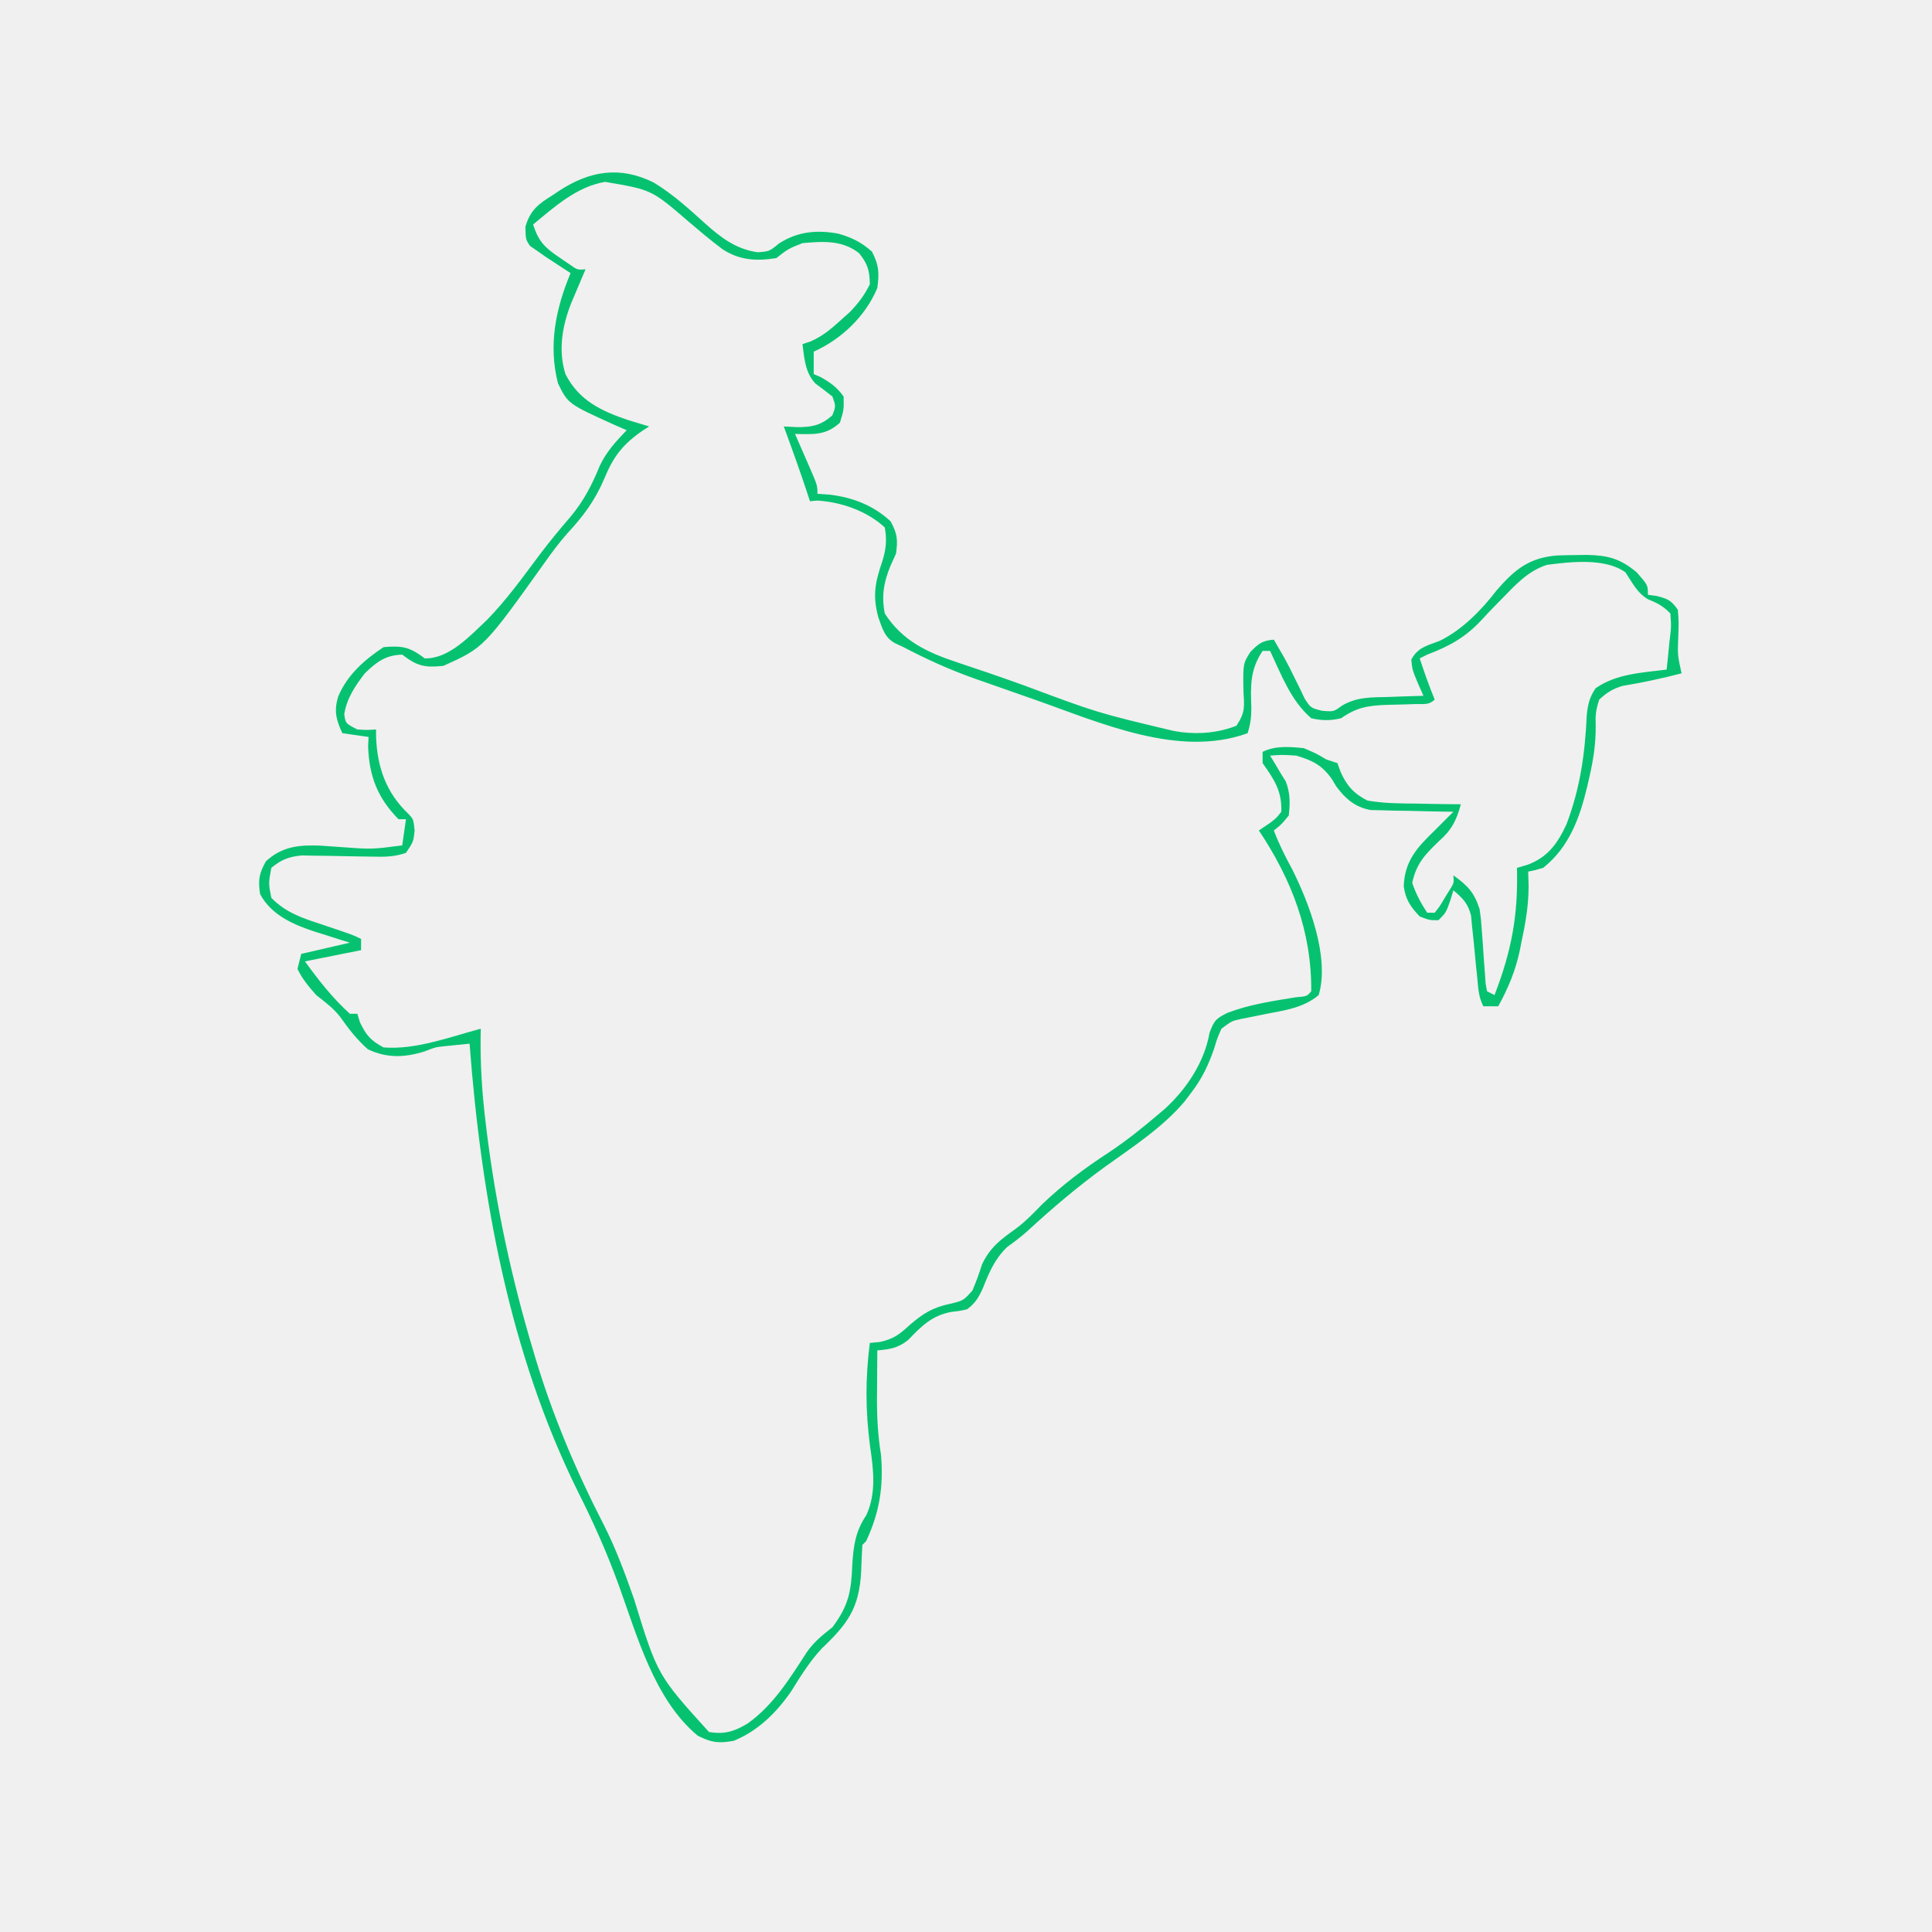
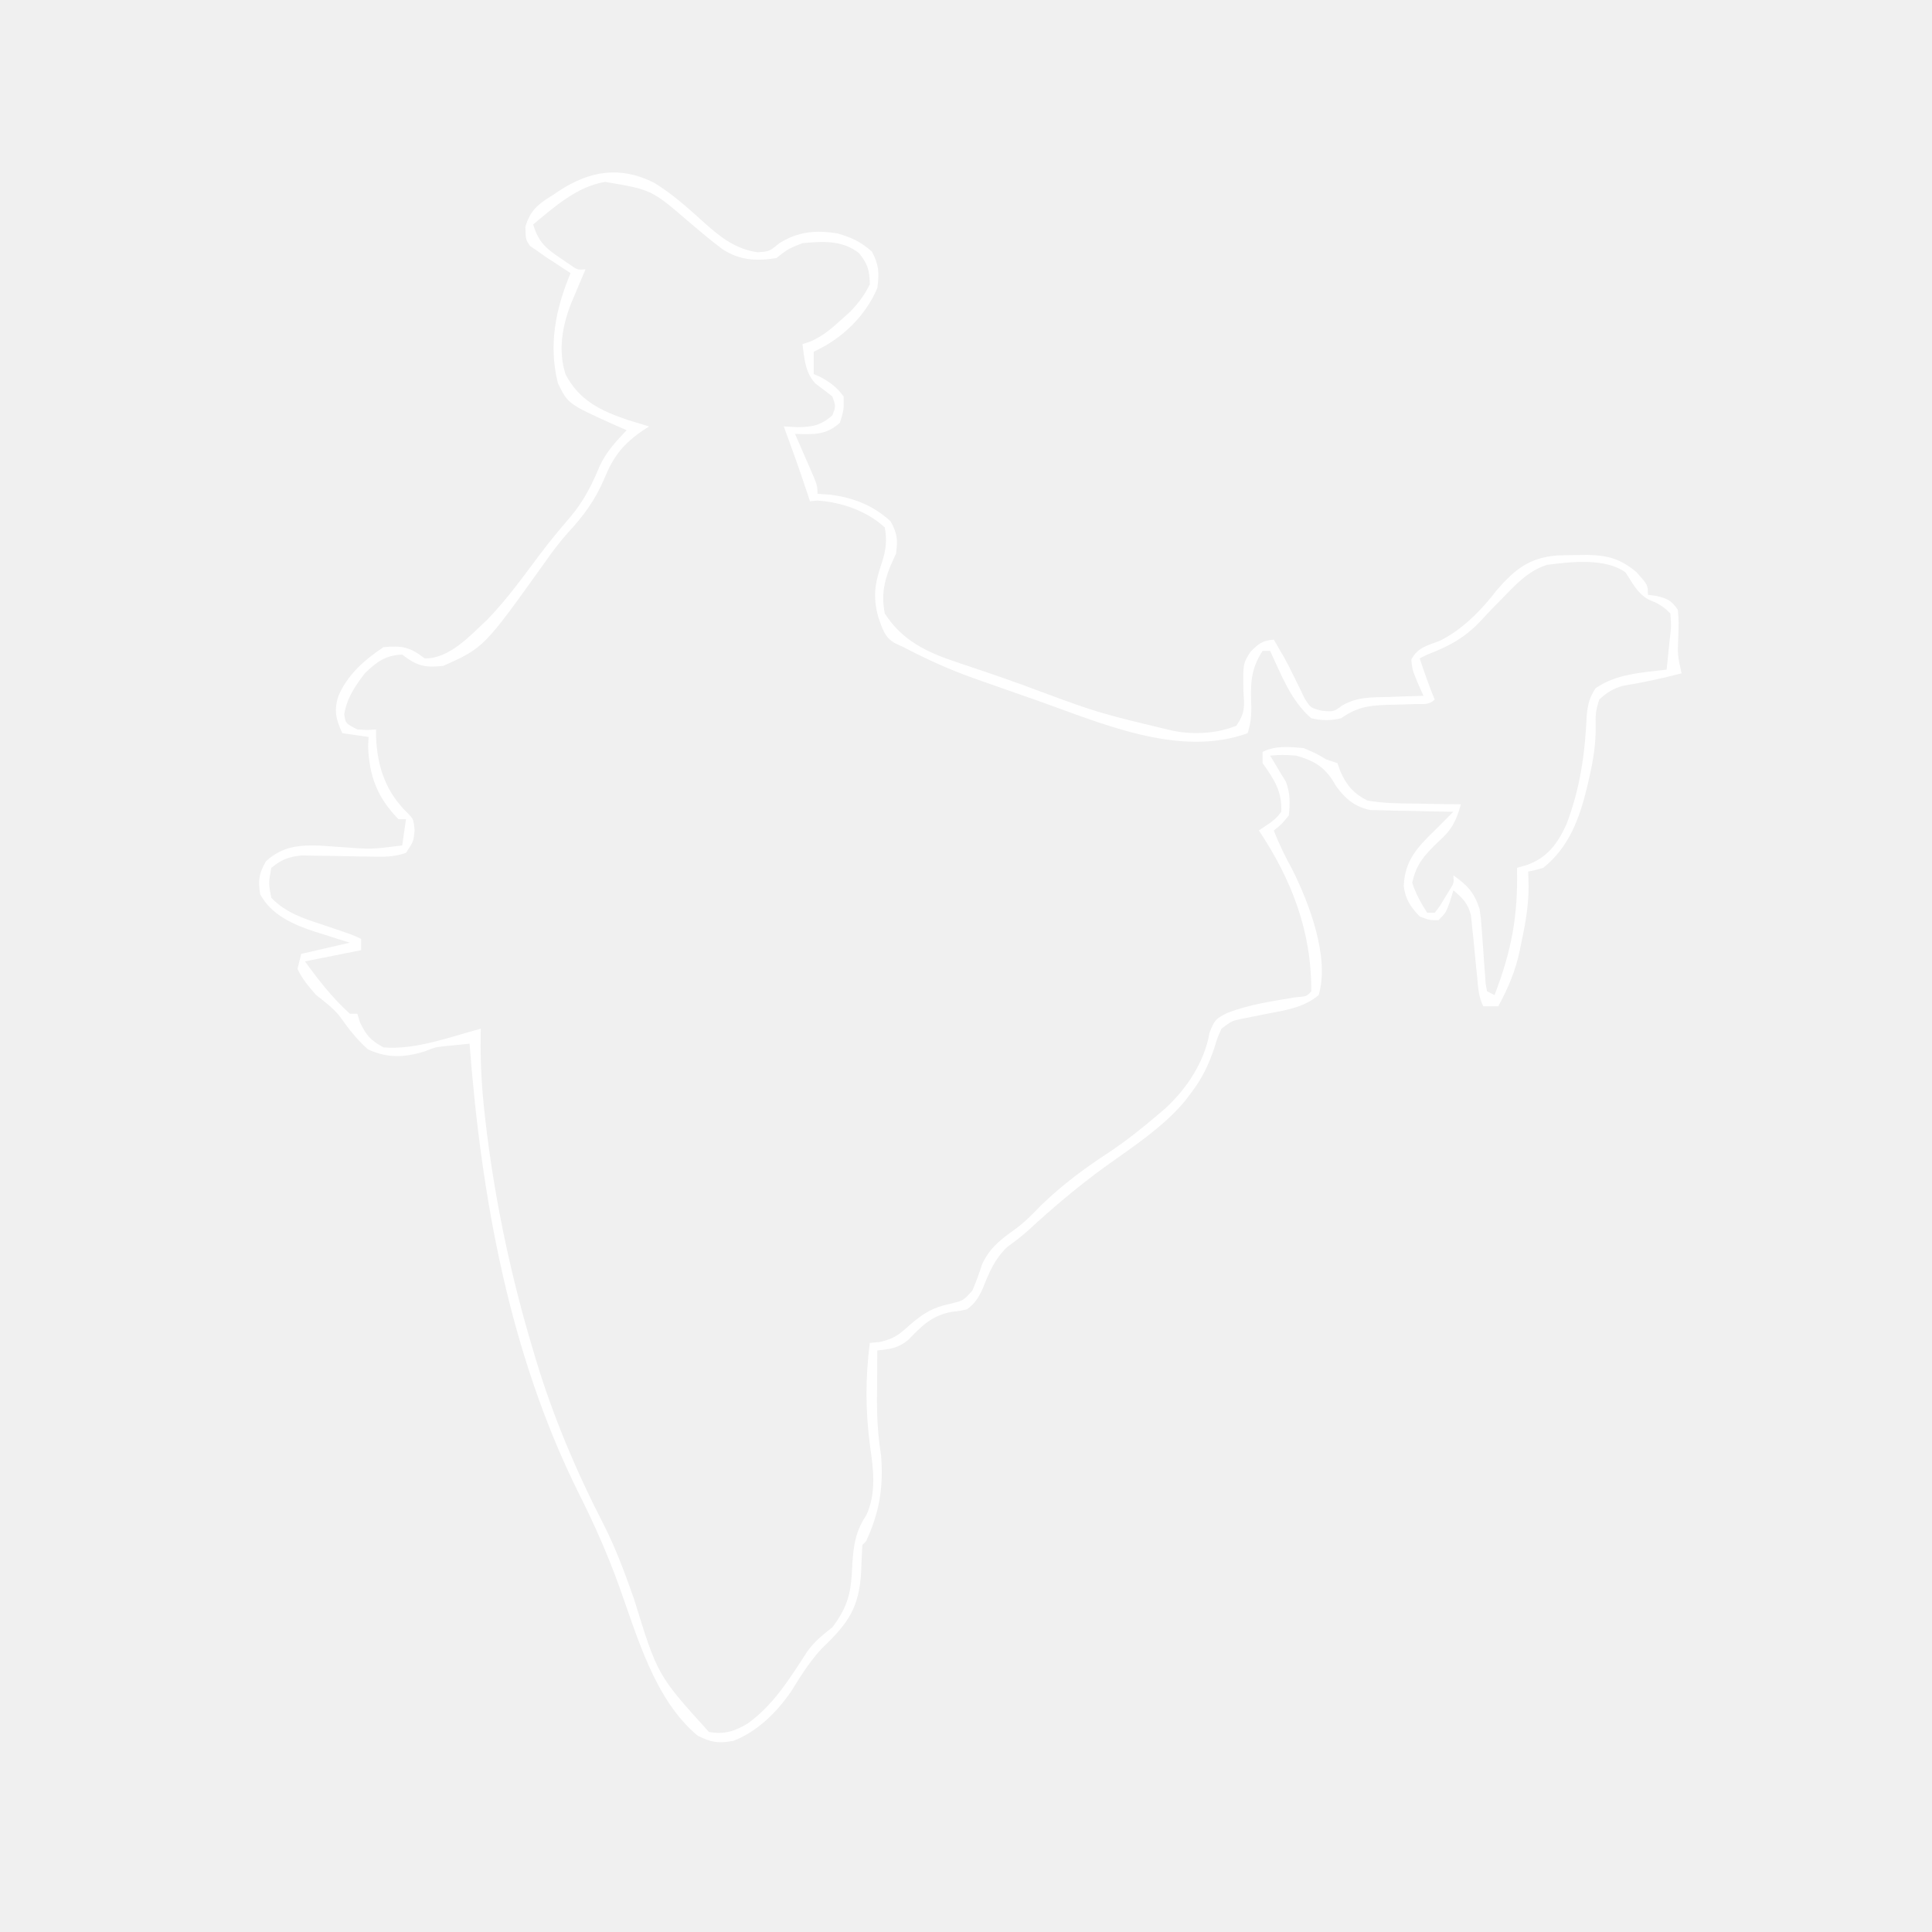
<svg xmlns="http://www.w3.org/2000/svg" width="108" height="108" viewBox="0 0 108 108" fill="none">
  <rect width="107.065" height="107.065" transform="translate(0.738281)" fill="" />
-   <path d="M36.548 10.207C37.597 10.842 38.506 11.668 39.413 12.489C40.302 13.284 41.136 13.925 42.35 14.102C43.007 14.054 43.007 14.054 43.553 13.605C44.6 12.941 45.63 12.843 46.847 13.057C47.626 13.282 48.129 13.525 48.741 14.063C49.136 14.819 49.158 15.257 49.042 16.102C48.384 17.674 47.045 18.959 45.487 19.657C45.487 20.07 45.487 20.485 45.487 20.911C45.608 20.963 45.729 21.015 45.853 21.068C46.423 21.385 46.773 21.636 47.16 22.166C47.173 22.911 47.173 22.911 46.951 23.63C46.16 24.35 45.471 24.277 44.442 24.257C44.532 24.463 44.623 24.67 44.716 24.883C44.834 25.153 44.951 25.424 45.069 25.695C45.129 25.831 45.189 25.967 45.25 26.107C45.696 27.137 45.696 27.137 45.696 27.603C45.933 27.62 46.171 27.637 46.415 27.655C47.708 27.82 48.827 28.255 49.787 29.145C50.161 29.828 50.195 30.178 50.088 30.948C49.932 31.291 49.932 31.291 49.774 31.641C49.398 32.566 49.27 33.309 49.46 34.294C50.433 35.811 51.824 36.468 53.473 37.013C53.843 37.138 54.214 37.263 54.585 37.389C54.901 37.495 54.901 37.495 55.223 37.603C55.898 37.834 56.57 38.072 57.241 38.313C61.342 39.844 61.342 39.844 65.588 40.855C65.733 40.879 65.879 40.903 66.029 40.927C67.072 41.056 68.137 40.958 69.117 40.568C69.622 39.81 69.556 39.512 69.509 38.62C69.485 37.097 69.485 37.097 69.901 36.438C70.359 35.979 70.569 35.804 71.208 35.758C71.376 36.049 71.376 36.049 71.548 36.346C71.624 36.477 71.701 36.609 71.78 36.744C71.976 37.098 72.159 37.459 72.335 37.824C72.438 38.031 72.54 38.237 72.645 38.45C72.787 38.747 72.787 38.747 72.931 39.05C73.27 39.573 73.27 39.573 73.902 39.733C74.554 39.788 74.554 39.788 75.026 39.44C75.873 38.944 76.687 38.985 77.651 38.96C77.836 38.953 78.021 38.946 78.211 38.938C78.665 38.921 79.118 38.908 79.572 38.895C79.47 38.665 79.367 38.435 79.262 38.198C78.945 37.431 78.945 37.431 78.893 36.869C79.267 36.176 79.775 36.099 80.49 35.819C81.747 35.198 82.814 34.107 83.663 33C84.67 31.838 85.484 31.169 87.063 31.05C87.437 31.037 87.811 31.03 88.185 31.027C88.367 31.025 88.548 31.022 88.735 31.02C89.89 31.046 90.577 31.229 91.492 31.994C92.119 32.705 92.119 32.705 92.119 33.249C92.278 33.27 92.438 33.292 92.603 33.314C93.237 33.476 93.418 33.556 93.792 34.085C93.846 34.765 93.846 34.765 93.818 35.549C93.774 36.614 93.774 36.614 94.001 37.64C92.911 37.923 91.829 38.156 90.717 38.338C90.158 38.499 89.828 38.711 89.4 39.104C89.204 39.692 89.178 39.993 89.2 40.595C89.211 41.596 89.063 42.508 88.838 43.482C88.801 43.646 88.764 43.809 88.725 43.978C88.302 45.732 87.72 47.356 86.264 48.514C85.814 48.644 85.814 48.644 85.427 48.723C85.435 48.992 85.442 49.261 85.45 49.539C85.449 50.596 85.285 51.574 85.061 52.605C85.028 52.772 84.996 52.938 84.962 53.111C84.716 54.268 84.321 55.212 83.754 56.251C83.478 56.251 83.202 56.251 82.918 56.251C82.652 55.719 82.636 55.271 82.581 54.678C82.545 54.332 82.545 54.332 82.508 53.978C82.459 53.491 82.412 53.004 82.368 52.516C82.343 52.285 82.319 52.054 82.293 51.816C82.273 51.603 82.252 51.392 82.231 51.173C82.052 50.493 81.775 50.217 81.245 49.769C81.155 50.066 81.155 50.066 81.062 50.37C80.827 51.023 80.827 51.023 80.409 51.441C79.912 51.441 79.912 51.441 79.363 51.232C78.854 50.696 78.565 50.28 78.47 49.535C78.522 48.123 79.221 47.371 80.2 46.423C80.388 46.234 80.577 46.045 80.771 45.851C80.928 45.695 81.084 45.538 81.245 45.377C81.016 45.374 81.016 45.374 80.782 45.371C80.087 45.36 79.392 45.343 78.697 45.325C78.456 45.322 78.215 45.319 77.968 45.316C77.619 45.306 77.619 45.306 77.263 45.295C77.049 45.291 76.836 45.287 76.616 45.282C75.745 45.116 75.212 44.658 74.692 43.952C74.621 43.831 74.549 43.711 74.475 43.587C73.931 42.795 73.395 42.514 72.463 42.24C71.669 42.188 71.669 42.188 70.999 42.24C71.094 42.396 71.189 42.551 71.286 42.711C71.454 42.996 71.454 42.996 71.626 43.286C71.708 43.415 71.79 43.545 71.874 43.678C72.13 44.347 72.12 44.878 72.044 45.586C71.626 46.096 71.626 46.096 71.208 46.423C71.494 47.179 71.84 47.87 72.227 48.579C73.179 50.473 74.34 53.509 73.717 55.624C72.87 56.341 71.824 56.475 70.763 56.682C70.427 56.749 70.091 56.816 69.755 56.886C69.608 56.914 69.46 56.943 69.308 56.973C68.844 57.083 68.844 57.083 68.28 57.506C68.052 58.015 68.052 58.015 67.875 58.603C67.556 59.531 67.207 60.274 66.607 61.06C66.42 61.308 66.42 61.308 66.229 61.561C64.987 63.038 63.29 64.131 61.733 65.251C60.231 66.346 58.825 67.536 57.46 68.795C57.082 69.132 56.707 69.421 56.296 69.713C55.587 70.405 55.298 71.121 54.934 72.034C54.691 72.555 54.518 72.847 54.061 73.189C53.654 73.283 53.654 73.283 53.198 73.333C52.097 73.537 51.524 74.117 50.765 74.908C50.194 75.362 49.758 75.423 49.042 75.489C49.036 76.191 49.032 76.892 49.029 77.593C49.027 77.791 49.025 77.988 49.024 78.191C49.02 79.266 49.078 80.28 49.251 81.344C49.395 83.113 49.168 84.541 48.415 86.154C48.346 86.223 48.277 86.292 48.206 86.363C48.178 86.859 48.157 87.356 48.14 87.853C48.027 89.899 47.398 90.76 45.937 92.153C45.257 92.883 44.749 93.708 44.224 94.553C43.401 95.743 42.355 96.775 41.004 97.315C40.149 97.465 39.777 97.414 39.005 97.028C36.574 95.012 35.615 91.436 34.574 88.572C33.931 86.803 33.186 85.129 32.339 83.448C28.472 75.671 26.903 66.935 26.249 58.342C25.948 58.371 25.648 58.402 25.347 58.433C25.18 58.45 25.012 58.466 24.84 58.484C24.332 58.54 24.332 58.54 23.739 58.773C22.616 59.124 21.637 59.161 20.564 58.656C19.942 58.103 19.5 57.529 19.021 56.853C18.638 56.352 18.168 56.015 17.675 55.624C17.272 55.167 16.885 54.715 16.63 54.16C16.733 53.746 16.733 53.746 16.839 53.323C17.736 53.116 18.633 52.909 19.557 52.696C19.345 52.63 19.134 52.565 18.915 52.497C18.633 52.407 18.35 52.316 18.067 52.226C17.928 52.183 17.789 52.14 17.646 52.096C16.426 51.701 15.165 51.161 14.539 49.978C14.423 49.2 14.475 48.835 14.865 48.148C15.767 47.315 16.715 47.224 17.898 47.271C18.282 47.295 18.665 47.322 19.048 47.351C20.773 47.48 20.773 47.48 22.485 47.259C22.554 46.776 22.623 46.293 22.694 45.795C22.556 45.795 22.418 45.795 22.276 45.795C21.099 44.594 20.637 43.391 20.577 41.718C20.585 41.545 20.594 41.373 20.603 41.195C20.12 41.126 19.637 41.057 19.139 40.986C18.777 40.224 18.659 39.704 18.917 38.908C19.43 37.708 20.372 36.888 21.439 36.176C22.495 36.08 22.92 36.175 23.739 36.804C25.104 36.842 26.296 35.522 27.229 34.647C28.327 33.523 29.241 32.244 30.182 30.988C30.729 30.262 31.302 29.572 31.895 28.884C32.639 27.991 33.088 27.11 33.527 26.04C33.904 25.242 34.425 24.683 35.032 24.048C34.832 23.962 34.633 23.875 34.428 23.786C31.755 22.58 31.755 22.58 31.192 21.431C30.644 19.295 31.064 17.258 31.895 15.265C31.766 15.182 31.638 15.099 31.505 15.013C31.252 14.847 31.252 14.847 30.993 14.677C30.826 14.568 30.658 14.459 30.486 14.346C30.252 14.18 30.252 14.18 30.013 14.011C29.885 13.923 29.757 13.836 29.625 13.747C29.386 13.383 29.386 13.383 29.37 12.675C29.648 11.739 30.093 11.405 30.889 10.913C31.007 10.833 31.125 10.754 31.247 10.672C32.974 9.542 34.668 9.269 36.548 10.207ZM29.804 12.547C30.088 13.48 30.462 13.852 31.267 14.389C31.546 14.579 31.546 14.579 31.829 14.773C32.28 15.091 32.28 15.091 32.731 15.056C32.622 15.313 32.622 15.313 32.51 15.575C32.415 15.801 32.32 16.026 32.222 16.258C32.127 16.482 32.032 16.705 31.935 16.935C31.434 18.203 31.187 19.585 31.612 20.918C32.37 22.393 33.604 22.974 35.123 23.486C35.51 23.606 35.898 23.724 36.286 23.839C36.175 23.91 36.064 23.981 35.95 24.054C34.821 24.829 34.289 25.511 33.777 26.766C33.258 27.98 32.611 28.851 31.713 29.819C31.259 30.331 30.865 30.86 30.47 31.419C27.054 36.201 27.054 36.201 24.785 37.222C23.723 37.334 23.308 37.226 22.485 36.594C21.561 36.618 21.043 37.007 20.394 37.64C19.843 38.361 19.4 39.013 19.244 39.914C19.314 40.439 19.314 40.439 19.976 40.777C20.524 40.812 20.524 40.812 21.021 40.777C21.022 40.989 21.022 40.989 21.023 41.206C21.093 42.899 21.581 44.309 22.835 45.501C23.112 45.795 23.112 45.795 23.178 46.423C23.112 47.05 23.112 47.05 22.694 47.677C21.996 47.91 21.496 47.901 20.761 47.885C20.375 47.88 20.375 47.88 19.981 47.874C19.439 47.865 18.896 47.854 18.354 47.842C18.096 47.839 17.838 47.836 17.572 47.833C17.337 47.828 17.101 47.823 16.858 47.819C16.124 47.896 15.738 48.05 15.166 48.514C15.008 49.376 15.008 49.376 15.166 50.187C15.984 51.029 16.94 51.334 18.028 51.69C19.749 52.269 19.749 52.269 20.185 52.487C20.185 52.694 20.185 52.901 20.185 53.114C19.15 53.321 18.114 53.528 17.048 53.742C17.821 54.809 18.581 55.782 19.557 56.669C19.695 56.669 19.833 56.669 19.976 56.669C20.047 56.902 20.047 56.902 20.119 57.14C20.471 57.877 20.716 58.159 21.439 58.551C23.225 58.699 25.165 57.962 26.876 57.506C26.873 57.657 26.87 57.809 26.867 57.965C26.851 59.512 26.941 61.015 27.125 62.55C27.152 62.784 27.18 63.017 27.208 63.258C27.727 67.414 28.599 71.479 29.804 75.489C29.851 75.65 29.899 75.81 29.948 75.975C30.917 79.191 32.239 82.304 33.778 85.288C34.446 86.611 34.944 87.973 35.437 89.369C36.754 93.644 36.754 93.644 39.632 96.819C40.503 96.967 41.05 96.788 41.788 96.348C43.222 95.331 44.148 93.831 45.091 92.375C45.511 91.765 45.958 91.424 46.533 90.963C47.444 89.749 47.587 88.953 47.644 87.461C47.712 86.383 47.825 85.599 48.428 84.698C48.995 83.464 48.828 82.146 48.637 80.848C48.377 78.873 48.369 77.049 48.624 75.071C48.904 75.044 48.904 75.044 49.189 75.017C49.976 74.84 50.283 74.591 50.872 74.052C51.611 73.418 52.142 73.089 53.093 72.888C53.85 72.708 53.85 72.708 54.356 72.144C54.564 71.662 54.737 71.18 54.897 70.68C55.34 69.728 55.95 69.282 56.785 68.685C57.326 68.284 57.773 67.816 58.243 67.334C59.415 66.208 60.647 65.292 62.008 64.407C62.964 63.767 63.852 63.062 64.725 62.315C64.861 62.2 64.996 62.084 65.136 61.966C66.345 60.854 67.332 59.365 67.614 57.728C67.89 57.016 67.969 56.944 68.62 56.617C69.836 56.153 71.125 55.963 72.404 55.752C73.056 55.697 73.056 55.697 73.299 55.414C73.326 52.071 72.202 49.169 70.371 46.423C70.583 46.28 70.794 46.138 71.012 45.991C71.363 45.715 71.363 45.715 71.626 45.377C71.668 44.222 71.229 43.579 70.581 42.659C70.581 42.452 70.581 42.245 70.581 42.031C71.302 41.671 72.091 41.744 72.881 41.822C73.586 42.123 73.586 42.123 74.135 42.45C74.342 42.519 74.549 42.588 74.763 42.659C74.847 42.892 74.847 42.892 74.933 43.129C75.27 43.91 75.686 44.368 76.436 44.75C77.332 44.907 78.219 44.915 79.128 44.92C79.372 44.925 79.615 44.93 79.866 44.936C80.465 44.948 81.064 44.956 81.663 44.959C81.409 45.889 81.144 46.401 80.422 47.037C79.644 47.786 79.174 48.282 78.945 49.35C79.145 49.962 79.43 50.485 79.781 51.023C79.919 51.023 80.057 51.023 80.2 51.023C80.485 50.664 80.485 50.664 80.749 50.213C80.842 50.062 80.935 49.912 81.031 49.757C81.278 49.365 81.278 49.365 81.245 48.932C82.042 49.499 82.408 49.887 82.709 50.814C82.788 51.352 82.788 51.352 82.827 51.915C82.85 52.22 82.85 52.22 82.874 52.531C82.904 52.958 82.933 53.385 82.962 53.812C82.986 54.115 82.986 54.115 83.01 54.425C83.022 54.609 83.035 54.794 83.048 54.985C83.074 55.127 83.1 55.269 83.127 55.414C83.265 55.483 83.403 55.553 83.545 55.624C84.498 53.149 84.868 51.18 84.8 48.514C84.994 48.458 85.187 48.401 85.386 48.343C86.511 47.926 87.058 47.169 87.559 46.098C88.334 44.073 88.606 42.119 88.701 39.962C88.769 39.347 88.854 38.988 89.191 38.477C90.353 37.66 91.791 37.604 93.165 37.431C93.222 36.921 93.273 36.412 93.321 35.902C93.338 35.758 93.355 35.613 93.373 35.464C93.424 34.988 93.424 34.988 93.374 34.294C92.968 33.873 92.654 33.714 92.119 33.497C91.51 33.135 91.253 32.578 90.864 31.994C89.727 31.179 87.808 31.403 86.473 31.576C85.375 31.932 84.685 32.732 83.894 33.536C83.768 33.664 83.641 33.793 83.511 33.925C83.262 34.182 83.016 34.443 82.774 34.707C81.879 35.655 80.993 36.133 79.781 36.594C79.643 36.663 79.505 36.733 79.363 36.804C79.617 37.582 79.888 38.346 80.2 39.104C79.88 39.423 79.582 39.347 79.138 39.357C78.964 39.363 78.79 39.369 78.611 39.375C78.244 39.386 77.878 39.395 77.511 39.403C76.473 39.441 75.844 39.54 74.972 40.149C74.386 40.292 73.886 40.289 73.299 40.149C72.164 39.177 71.626 37.717 70.999 36.385C70.861 36.385 70.723 36.385 70.581 36.385C69.88 37.436 69.904 38.318 69.951 39.563C69.953 40.087 69.899 40.489 69.744 40.986C65.882 42.39 61.477 40.385 57.825 39.104C57.603 39.027 57.381 38.95 57.153 38.87C56.457 38.628 55.762 38.383 55.067 38.137C54.852 38.061 54.638 37.986 54.416 37.909C53.058 37.422 51.783 36.846 50.506 36.176C50.353 36.105 50.201 36.034 50.044 35.961C49.437 35.632 49.326 35.124 49.097 34.502C48.778 33.327 48.91 32.582 49.301 31.442C49.527 30.742 49.591 30.21 49.46 29.485C48.463 28.564 47.033 28.064 45.683 27.982C45.55 27.995 45.416 28.008 45.278 28.021C45.242 27.912 45.207 27.803 45.17 27.69C44.744 26.396 44.285 25.117 43.814 23.839C44.069 23.852 44.323 23.865 44.585 23.878C45.397 23.875 45.911 23.775 46.533 23.211C46.725 22.707 46.725 22.707 46.533 22.166C46.22 21.921 45.906 21.676 45.585 21.441C45.012 20.842 44.961 20.035 44.86 19.238C45.01 19.188 45.161 19.137 45.316 19.085C45.989 18.783 46.432 18.414 46.977 17.918C47.154 17.759 47.332 17.601 47.514 17.437C47.99 16.945 48.32 16.504 48.624 15.893C48.608 15.119 48.511 14.757 48.023 14.154C47.09 13.414 45.997 13.488 44.86 13.592C44.061 13.908 44.061 13.908 43.396 14.429C42.279 14.604 41.35 14.556 40.39 13.932C39.731 13.442 39.108 12.911 38.483 12.38C36.425 10.607 36.425 10.607 33.823 10.167C32.234 10.438 31.012 11.551 29.804 12.547Z" fill="#06C270" />
+   <path d="M36.548 10.207C37.597 10.842 38.506 11.668 39.413 12.489C40.302 13.284 41.136 13.925 42.35 14.102C43.007 14.054 43.007 14.054 43.553 13.605C44.6 12.941 45.63 12.843 46.847 13.057C47.626 13.282 48.129 13.525 48.741 14.063C49.136 14.819 49.158 15.257 49.042 16.102C48.384 17.674 47.045 18.959 45.487 19.657C45.487 20.07 45.487 20.485 45.487 20.911C45.608 20.963 45.729 21.015 45.853 21.068C46.423 21.385 46.773 21.636 47.16 22.166C47.173 22.911 47.173 22.911 46.951 23.63C46.16 24.35 45.471 24.277 44.442 24.257C44.532 24.463 44.623 24.67 44.716 24.883C44.834 25.153 44.951 25.424 45.069 25.695C45.129 25.831 45.189 25.967 45.25 26.107C45.696 27.137 45.696 27.137 45.696 27.603C45.933 27.62 46.171 27.637 46.415 27.655C47.708 27.82 48.827 28.255 49.787 29.145C50.161 29.828 50.195 30.178 50.088 30.948C49.932 31.291 49.932 31.291 49.774 31.641C49.398 32.566 49.27 33.309 49.46 34.294C50.433 35.811 51.824 36.468 53.473 37.013C53.843 37.138 54.214 37.263 54.585 37.389C54.901 37.495 54.901 37.495 55.223 37.603C55.898 37.834 56.57 38.072 57.241 38.313C61.342 39.844 61.342 39.844 65.588 40.855C65.733 40.879 65.879 40.903 66.029 40.927C67.072 41.056 68.137 40.958 69.117 40.568C69.622 39.81 69.556 39.512 69.509 38.62C69.485 37.097 69.485 37.097 69.901 36.438C70.359 35.979 70.569 35.804 71.208 35.758C71.376 36.049 71.376 36.049 71.548 36.346C71.624 36.477 71.701 36.609 71.78 36.744C71.976 37.098 72.159 37.459 72.335 37.824C72.438 38.031 72.54 38.237 72.645 38.45C72.787 38.747 72.787 38.747 72.931 39.05C73.27 39.573 73.27 39.573 73.902 39.733C74.554 39.788 74.554 39.788 75.026 39.44C75.873 38.944 76.687 38.985 77.651 38.96C77.836 38.953 78.021 38.946 78.211 38.938C78.665 38.921 79.118 38.908 79.572 38.895C79.47 38.665 79.367 38.435 79.262 38.198C78.945 37.431 78.945 37.431 78.893 36.869C79.267 36.176 79.775 36.099 80.49 35.819C81.747 35.198 82.814 34.107 83.663 33C84.67 31.838 85.484 31.169 87.063 31.05C87.437 31.037 87.811 31.03 88.185 31.027C88.367 31.025 88.548 31.022 88.735 31.02C89.89 31.046 90.577 31.229 91.492 31.994C92.119 32.705 92.119 32.705 92.119 33.249C92.278 33.27 92.438 33.292 92.603 33.314C93.237 33.476 93.418 33.556 93.792 34.085C93.846 34.765 93.846 34.765 93.818 35.549C93.774 36.614 93.774 36.614 94.001 37.64C92.911 37.923 91.829 38.156 90.717 38.338C90.158 38.499 89.828 38.711 89.4 39.104C89.204 39.692 89.178 39.993 89.2 40.595C89.211 41.596 89.063 42.508 88.838 43.482C88.801 43.646 88.764 43.809 88.725 43.978C88.302 45.732 87.72 47.356 86.264 48.514C85.814 48.644 85.814 48.644 85.427 48.723C85.435 48.992 85.442 49.261 85.45 49.539C85.449 50.596 85.285 51.574 85.061 52.605C85.028 52.772 84.996 52.938 84.962 53.111C84.716 54.268 84.321 55.212 83.754 56.251C83.478 56.251 83.202 56.251 82.918 56.251C82.652 55.719 82.636 55.271 82.581 54.678C82.545 54.332 82.545 54.332 82.508 53.978C82.459 53.491 82.412 53.004 82.368 52.516C82.343 52.285 82.319 52.054 82.293 51.816C82.273 51.603 82.252 51.392 82.231 51.173C82.052 50.493 81.775 50.217 81.245 49.769C81.155 50.066 81.155 50.066 81.062 50.37C80.827 51.023 80.827 51.023 80.409 51.441C79.912 51.441 79.912 51.441 79.363 51.232C78.854 50.696 78.565 50.28 78.47 49.535C78.522 48.123 79.221 47.371 80.2 46.423C80.388 46.234 80.577 46.045 80.771 45.851C80.928 45.695 81.084 45.538 81.245 45.377C81.016 45.374 81.016 45.374 80.782 45.371C80.087 45.36 79.392 45.343 78.697 45.325C78.456 45.322 78.215 45.319 77.968 45.316C77.619 45.306 77.619 45.306 77.263 45.295C77.049 45.291 76.836 45.287 76.616 45.282C75.745 45.116 75.212 44.658 74.692 43.952C74.621 43.831 74.549 43.711 74.475 43.587C73.931 42.795 73.395 42.514 72.463 42.24C71.669 42.188 71.669 42.188 70.999 42.24C71.094 42.396 71.189 42.551 71.286 42.711C71.454 42.996 71.454 42.996 71.626 43.286C71.708 43.415 71.79 43.545 71.874 43.678C72.13 44.347 72.12 44.878 72.044 45.586C71.626 46.096 71.626 46.096 71.208 46.423C71.494 47.179 71.84 47.87 72.227 48.579C73.179 50.473 74.34 53.509 73.717 55.624C72.87 56.341 71.824 56.475 70.763 56.682C70.427 56.749 70.091 56.816 69.755 56.886C69.608 56.914 69.46 56.943 69.308 56.973C68.844 57.083 68.844 57.083 68.28 57.506C68.052 58.015 68.052 58.015 67.875 58.603C67.556 59.531 67.207 60.274 66.607 61.06C66.42 61.308 66.42 61.308 66.229 61.561C64.987 63.038 63.29 64.131 61.733 65.251C60.231 66.346 58.825 67.536 57.46 68.795C57.082 69.132 56.707 69.421 56.296 69.713C55.587 70.405 55.298 71.121 54.934 72.034C54.691 72.555 54.518 72.847 54.061 73.189C53.654 73.283 53.654 73.283 53.198 73.333C52.097 73.537 51.524 74.117 50.765 74.908C50.194 75.362 49.758 75.423 49.042 75.489C49.036 76.191 49.032 76.892 49.029 77.593C49.027 77.791 49.025 77.988 49.024 78.191C49.02 79.266 49.078 80.28 49.251 81.344C49.395 83.113 49.168 84.541 48.415 86.154C48.346 86.223 48.277 86.292 48.206 86.363C48.178 86.859 48.157 87.356 48.14 87.853C48.027 89.899 47.398 90.76 45.937 92.153C45.257 92.883 44.749 93.708 44.224 94.553C43.401 95.743 42.355 96.775 41.004 97.315C40.149 97.465 39.777 97.414 39.005 97.028C36.574 95.012 35.615 91.436 34.574 88.572C33.931 86.803 33.186 85.129 32.339 83.448C28.472 75.671 26.903 66.935 26.249 58.342C25.948 58.371 25.648 58.402 25.347 58.433C25.18 58.45 25.012 58.466 24.84 58.484C24.332 58.54 24.332 58.54 23.739 58.773C22.616 59.124 21.637 59.161 20.564 58.656C19.942 58.103 19.5 57.529 19.021 56.853C18.638 56.352 18.168 56.015 17.675 55.624C17.272 55.167 16.885 54.715 16.63 54.16C16.733 53.746 16.733 53.746 16.839 53.323C17.736 53.116 18.633 52.909 19.557 52.696C19.345 52.63 19.134 52.565 18.915 52.497C18.633 52.407 18.35 52.316 18.067 52.226C17.928 52.183 17.789 52.14 17.646 52.096C16.426 51.701 15.165 51.161 14.539 49.978C14.423 49.2 14.475 48.835 14.865 48.148C15.767 47.315 16.715 47.224 17.898 47.271C18.282 47.295 18.665 47.322 19.048 47.351C20.773 47.48 20.773 47.48 22.485 47.259C22.554 46.776 22.623 46.293 22.694 45.795C22.556 45.795 22.418 45.795 22.276 45.795C21.099 44.594 20.637 43.391 20.577 41.718C20.585 41.545 20.594 41.373 20.603 41.195C20.12 41.126 19.637 41.057 19.139 40.986C18.777 40.224 18.659 39.704 18.917 38.908C19.43 37.708 20.372 36.888 21.439 36.176C22.495 36.08 22.92 36.175 23.739 36.804C25.104 36.842 26.296 35.522 27.229 34.647C28.327 33.523 29.241 32.244 30.182 30.988C30.729 30.262 31.302 29.572 31.895 28.884C32.639 27.991 33.088 27.11 33.527 26.04C33.904 25.242 34.425 24.683 35.032 24.048C34.832 23.962 34.633 23.875 34.428 23.786C31.755 22.58 31.755 22.58 31.192 21.431C30.644 19.295 31.064 17.258 31.895 15.265C31.766 15.182 31.638 15.099 31.505 15.013C31.252 14.847 31.252 14.847 30.993 14.677C30.826 14.568 30.658 14.459 30.486 14.346C30.252 14.18 30.252 14.18 30.013 14.011C29.885 13.923 29.757 13.836 29.625 13.747C29.386 13.383 29.386 13.383 29.37 12.675C29.648 11.739 30.093 11.405 30.889 10.913C31.007 10.833 31.125 10.754 31.247 10.672C32.974 9.542 34.668 9.269 36.548 10.207ZM29.804 12.547C30.088 13.48 30.462 13.852 31.267 14.389C31.546 14.579 31.546 14.579 31.829 14.773C32.28 15.091 32.28 15.091 32.731 15.056C32.622 15.313 32.622 15.313 32.51 15.575C32.415 15.801 32.32 16.026 32.222 16.258C32.127 16.482 32.032 16.705 31.935 16.935C31.434 18.203 31.187 19.585 31.612 20.918C32.37 22.393 33.604 22.974 35.123 23.486C35.51 23.606 35.898 23.724 36.286 23.839C36.175 23.91 36.064 23.981 35.95 24.054C34.821 24.829 34.289 25.511 33.777 26.766C33.258 27.98 32.611 28.851 31.713 29.819C31.259 30.331 30.865 30.86 30.47 31.419C27.054 36.201 27.054 36.201 24.785 37.222C23.723 37.334 23.308 37.226 22.485 36.594C21.561 36.618 21.043 37.007 20.394 37.64C19.843 38.361 19.4 39.013 19.244 39.914C19.314 40.439 19.314 40.439 19.976 40.777C20.524 40.812 20.524 40.812 21.021 40.777C21.022 40.989 21.022 40.989 21.023 41.206C21.093 42.899 21.581 44.309 22.835 45.501C23.112 45.795 23.112 45.795 23.178 46.423C23.112 47.05 23.112 47.05 22.694 47.677C21.996 47.91 21.496 47.901 20.761 47.885C20.375 47.88 20.375 47.88 19.981 47.874C19.439 47.865 18.896 47.854 18.354 47.842C18.096 47.839 17.838 47.836 17.572 47.833C17.337 47.828 17.101 47.823 16.858 47.819C16.124 47.896 15.738 48.05 15.166 48.514C15.008 49.376 15.008 49.376 15.166 50.187C15.984 51.029 16.94 51.334 18.028 51.69C19.749 52.269 19.749 52.269 20.185 52.487C20.185 52.694 20.185 52.901 20.185 53.114C19.15 53.321 18.114 53.528 17.048 53.742C17.821 54.809 18.581 55.782 19.557 56.669C19.695 56.669 19.833 56.669 19.976 56.669C20.047 56.902 20.047 56.902 20.119 57.14C20.471 57.877 20.716 58.159 21.439 58.551C23.225 58.699 25.165 57.962 26.876 57.506C26.873 57.657 26.87 57.809 26.867 57.965C26.851 59.512 26.941 61.015 27.125 62.55C27.152 62.784 27.18 63.017 27.208 63.258C27.727 67.414 28.599 71.479 29.804 75.489C29.851 75.65 29.899 75.81 29.948 75.975C30.917 79.191 32.239 82.304 33.778 85.288C34.446 86.611 34.944 87.973 35.437 89.369C36.754 93.644 36.754 93.644 39.632 96.819C40.503 96.967 41.05 96.788 41.788 96.348C43.222 95.331 44.148 93.831 45.091 92.375C45.511 91.765 45.958 91.424 46.533 90.963C47.444 89.749 47.587 88.953 47.644 87.461C47.712 86.383 47.825 85.599 48.428 84.698C48.995 83.464 48.828 82.146 48.637 80.848C48.377 78.873 48.369 77.049 48.624 75.071C48.904 75.044 48.904 75.044 49.189 75.017C49.976 74.84 50.283 74.591 50.872 74.052C51.611 73.418 52.142 73.089 53.093 72.888C53.85 72.708 53.85 72.708 54.356 72.144C54.564 71.662 54.737 71.18 54.897 70.68C55.34 69.728 55.95 69.282 56.785 68.685C57.326 68.284 57.773 67.816 58.243 67.334C59.415 66.208 60.647 65.292 62.008 64.407C62.964 63.767 63.852 63.062 64.725 62.315C64.861 62.2 64.996 62.084 65.136 61.966C66.345 60.854 67.332 59.365 67.614 57.728C67.89 57.016 67.969 56.944 68.62 56.617C69.836 56.153 71.125 55.963 72.404 55.752C73.056 55.697 73.056 55.697 73.299 55.414C73.326 52.071 72.202 49.169 70.371 46.423C70.583 46.28 70.794 46.138 71.012 45.991C71.363 45.715 71.363 45.715 71.626 45.377C71.668 44.222 71.229 43.579 70.581 42.659C70.581 42.452 70.581 42.245 70.581 42.031C71.302 41.671 72.091 41.744 72.881 41.822C73.586 42.123 73.586 42.123 74.135 42.45C74.342 42.519 74.549 42.588 74.763 42.659C74.847 42.892 74.847 42.892 74.933 43.129C75.27 43.91 75.686 44.368 76.436 44.75C77.332 44.907 78.219 44.915 79.128 44.92C79.372 44.925 79.615 44.93 79.866 44.936C80.465 44.948 81.064 44.956 81.663 44.959C81.409 45.889 81.144 46.401 80.422 47.037C79.644 47.786 79.174 48.282 78.945 49.35C79.145 49.962 79.43 50.485 79.781 51.023C79.919 51.023 80.057 51.023 80.2 51.023C80.485 50.664 80.485 50.664 80.749 50.213C80.842 50.062 80.935 49.912 81.031 49.757C81.278 49.365 81.278 49.365 81.245 48.932C82.042 49.499 82.408 49.887 82.709 50.814C82.788 51.352 82.788 51.352 82.827 51.915C82.85 52.22 82.85 52.22 82.874 52.531C82.904 52.958 82.933 53.385 82.962 53.812C82.986 54.115 82.986 54.115 83.01 54.425C83.022 54.609 83.035 54.794 83.048 54.985C83.074 55.127 83.1 55.269 83.127 55.414C83.265 55.483 83.403 55.553 83.545 55.624C84.498 53.149 84.868 51.18 84.8 48.514C84.994 48.458 85.187 48.401 85.386 48.343C86.511 47.926 87.058 47.169 87.559 46.098C88.334 44.073 88.606 42.119 88.701 39.962C88.769 39.347 88.854 38.988 89.191 38.477C90.353 37.66 91.791 37.604 93.165 37.431C93.222 36.921 93.273 36.412 93.321 35.902C93.338 35.758 93.355 35.613 93.373 35.464C93.424 34.988 93.424 34.988 93.374 34.294C92.968 33.873 92.654 33.714 92.119 33.497C91.51 33.135 91.253 32.578 90.864 31.994C89.727 31.179 87.808 31.403 86.473 31.576C85.375 31.932 84.685 32.732 83.894 33.536C83.768 33.664 83.641 33.793 83.511 33.925C83.262 34.182 83.016 34.443 82.774 34.707C81.879 35.655 80.993 36.133 79.781 36.594C79.643 36.663 79.505 36.733 79.363 36.804C79.617 37.582 79.888 38.346 80.2 39.104C79.88 39.423 79.582 39.347 79.138 39.357C78.964 39.363 78.79 39.369 78.611 39.375C78.244 39.386 77.878 39.395 77.511 39.403C76.473 39.441 75.844 39.54 74.972 40.149C74.386 40.292 73.886 40.289 73.299 40.149C72.164 39.177 71.626 37.717 70.999 36.385C70.861 36.385 70.723 36.385 70.581 36.385C69.88 37.436 69.904 38.318 69.951 39.563C69.953 40.087 69.899 40.489 69.744 40.986C65.882 42.39 61.477 40.385 57.825 39.104C57.603 39.027 57.381 38.95 57.153 38.87C56.457 38.628 55.762 38.383 55.067 38.137C54.852 38.061 54.638 37.986 54.416 37.909C53.058 37.422 51.783 36.846 50.506 36.176C50.353 36.105 50.201 36.034 50.044 35.961C49.437 35.632 49.326 35.124 49.097 34.502C48.778 33.327 48.91 32.582 49.301 31.442C49.527 30.742 49.591 30.21 49.46 29.485C48.463 28.564 47.033 28.064 45.683 27.982C45.55 27.995 45.416 28.008 45.278 28.021C45.242 27.912 45.207 27.803 45.17 27.69C44.744 26.396 44.285 25.117 43.814 23.839C44.069 23.852 44.323 23.865 44.585 23.878C45.397 23.875 45.911 23.775 46.533 23.211C46.725 22.707 46.725 22.707 46.533 22.166C46.22 21.921 45.906 21.676 45.585 21.441C45.012 20.842 44.961 20.035 44.86 19.238C45.01 19.188 45.161 19.137 45.316 19.085C45.989 18.783 46.432 18.414 46.977 17.918C47.154 17.759 47.332 17.601 47.514 17.437C47.99 16.945 48.32 16.504 48.624 15.893C48.608 15.119 48.511 14.757 48.023 14.154C47.09 13.414 45.997 13.488 44.86 13.592C44.061 13.908 44.061 13.908 43.396 14.429C42.279 14.604 41.35 14.556 40.39 13.932C39.731 13.442 39.108 12.911 38.483 12.38C36.425 10.607 36.425 10.607 33.823 10.167C32.234 10.438 31.012 11.551 29.804 12.547Z" fill="#ffffff" />
</svg>
